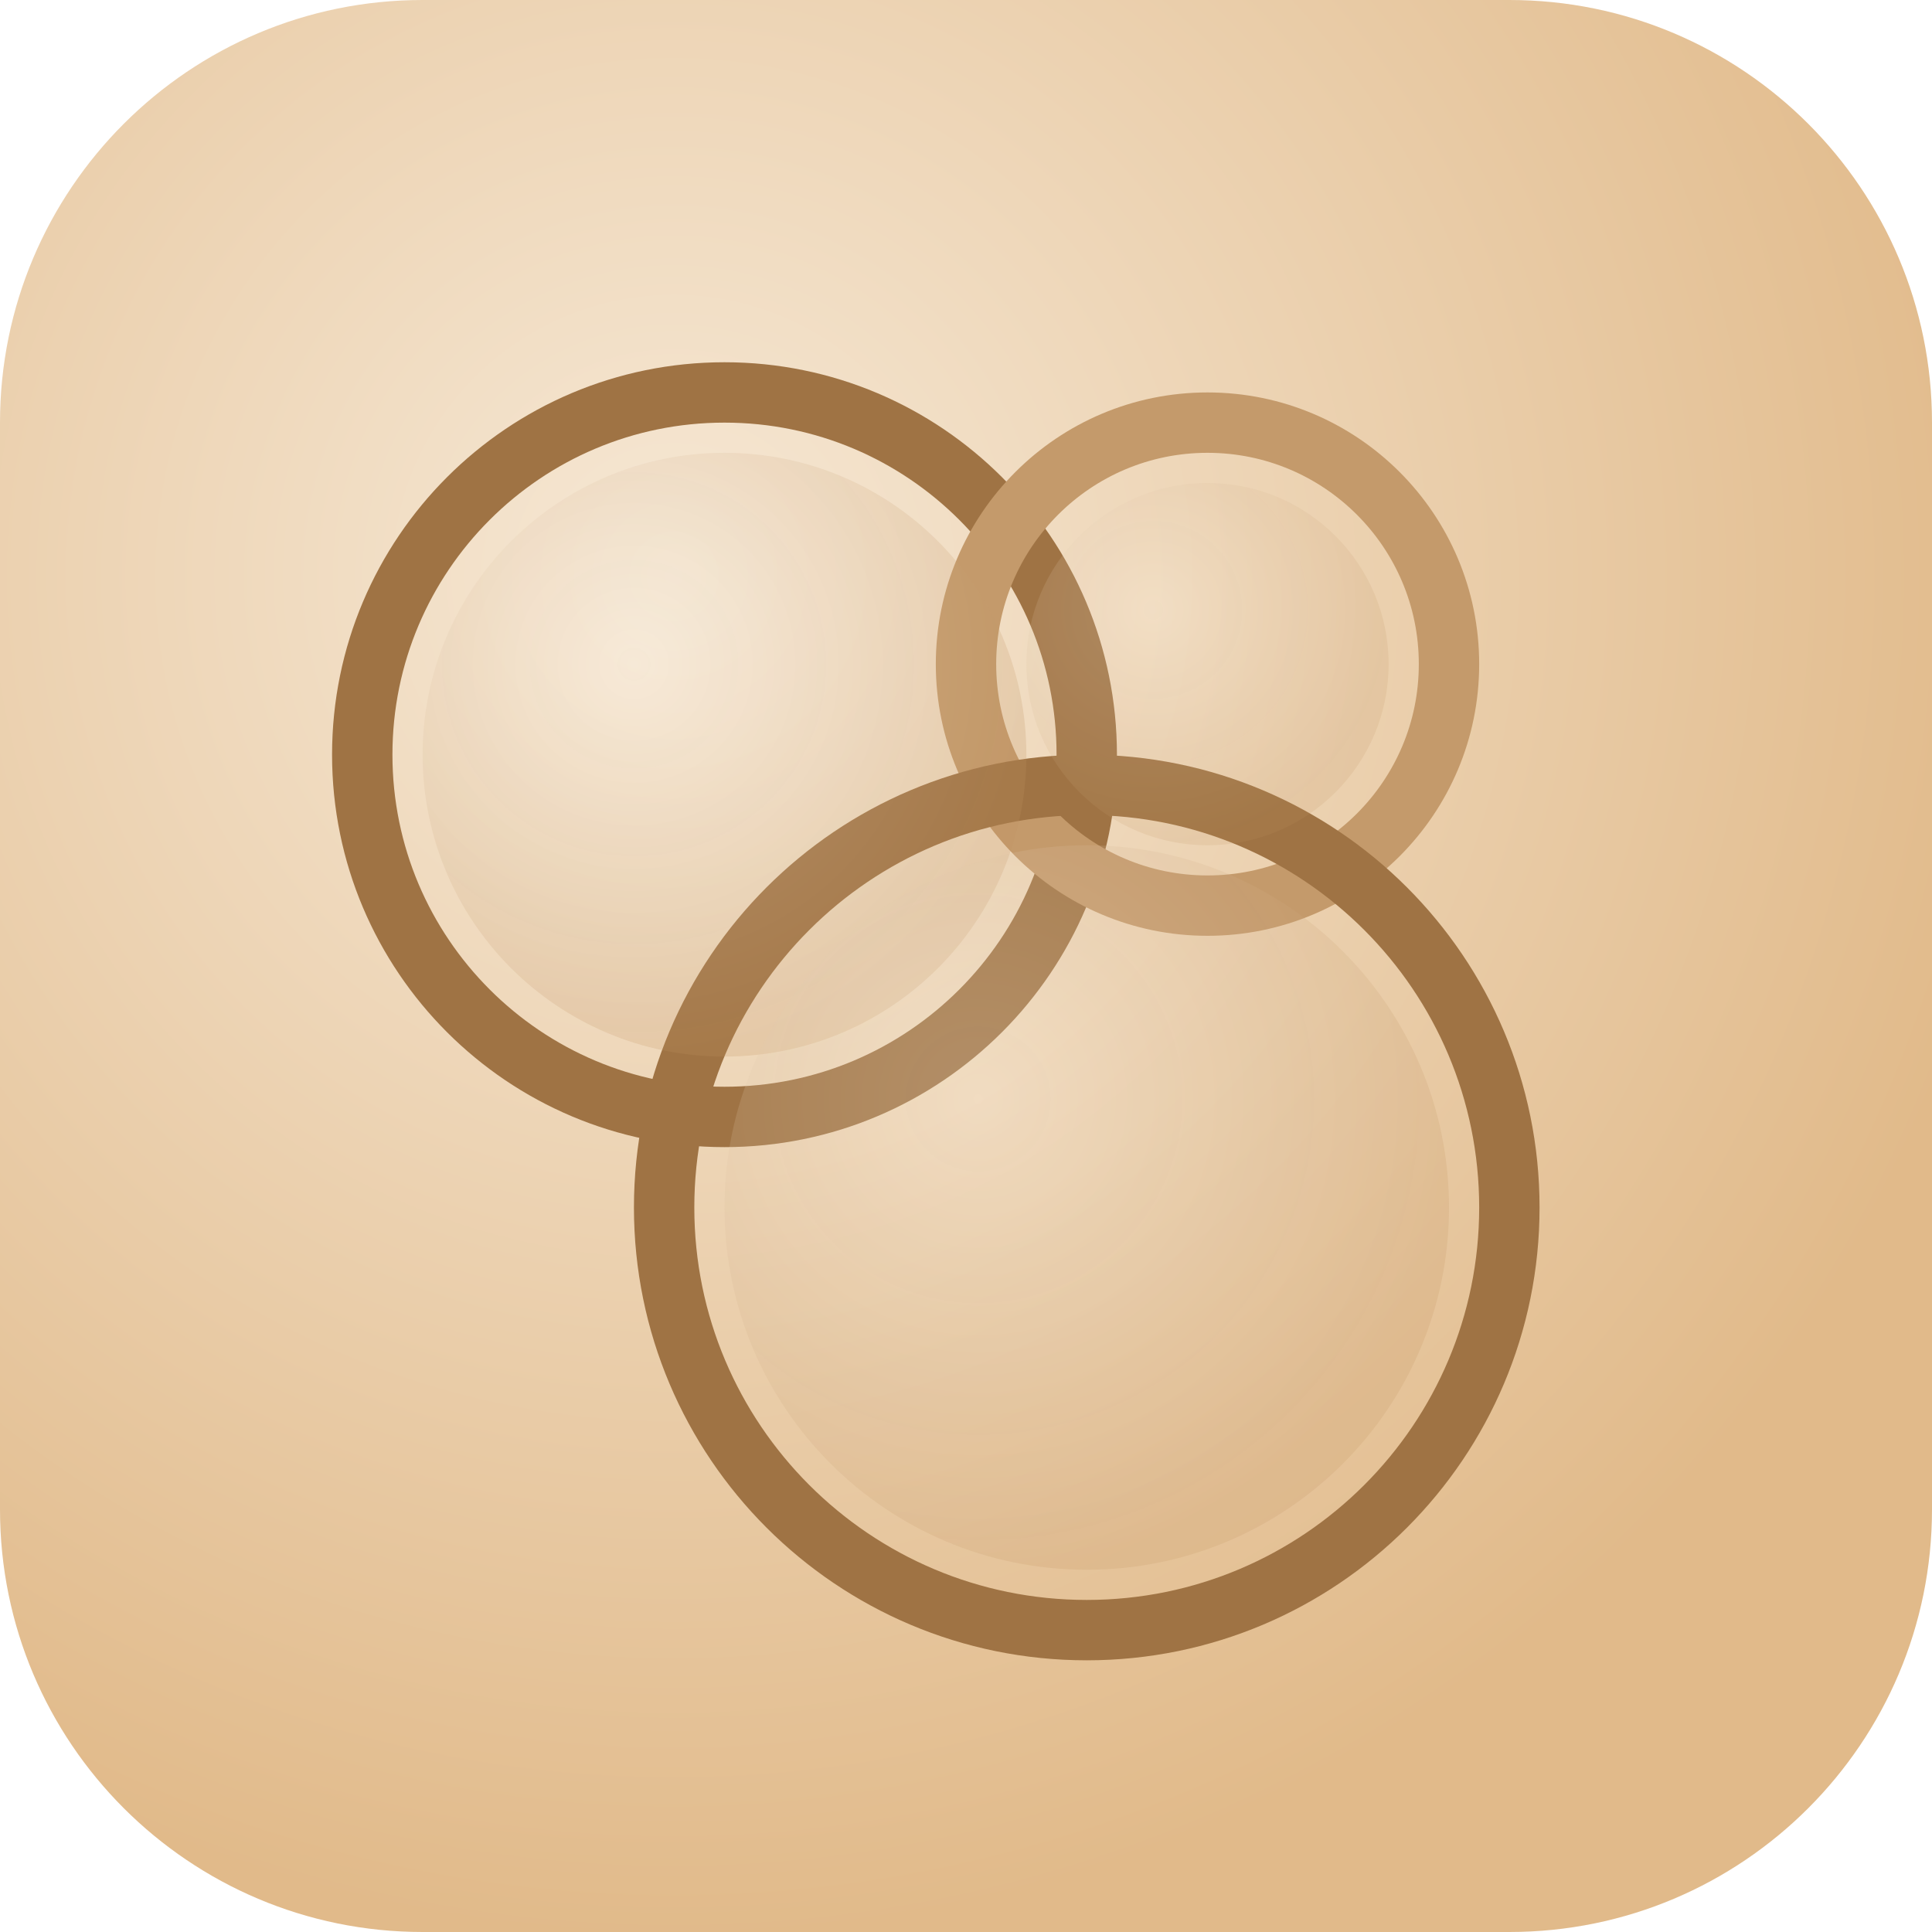
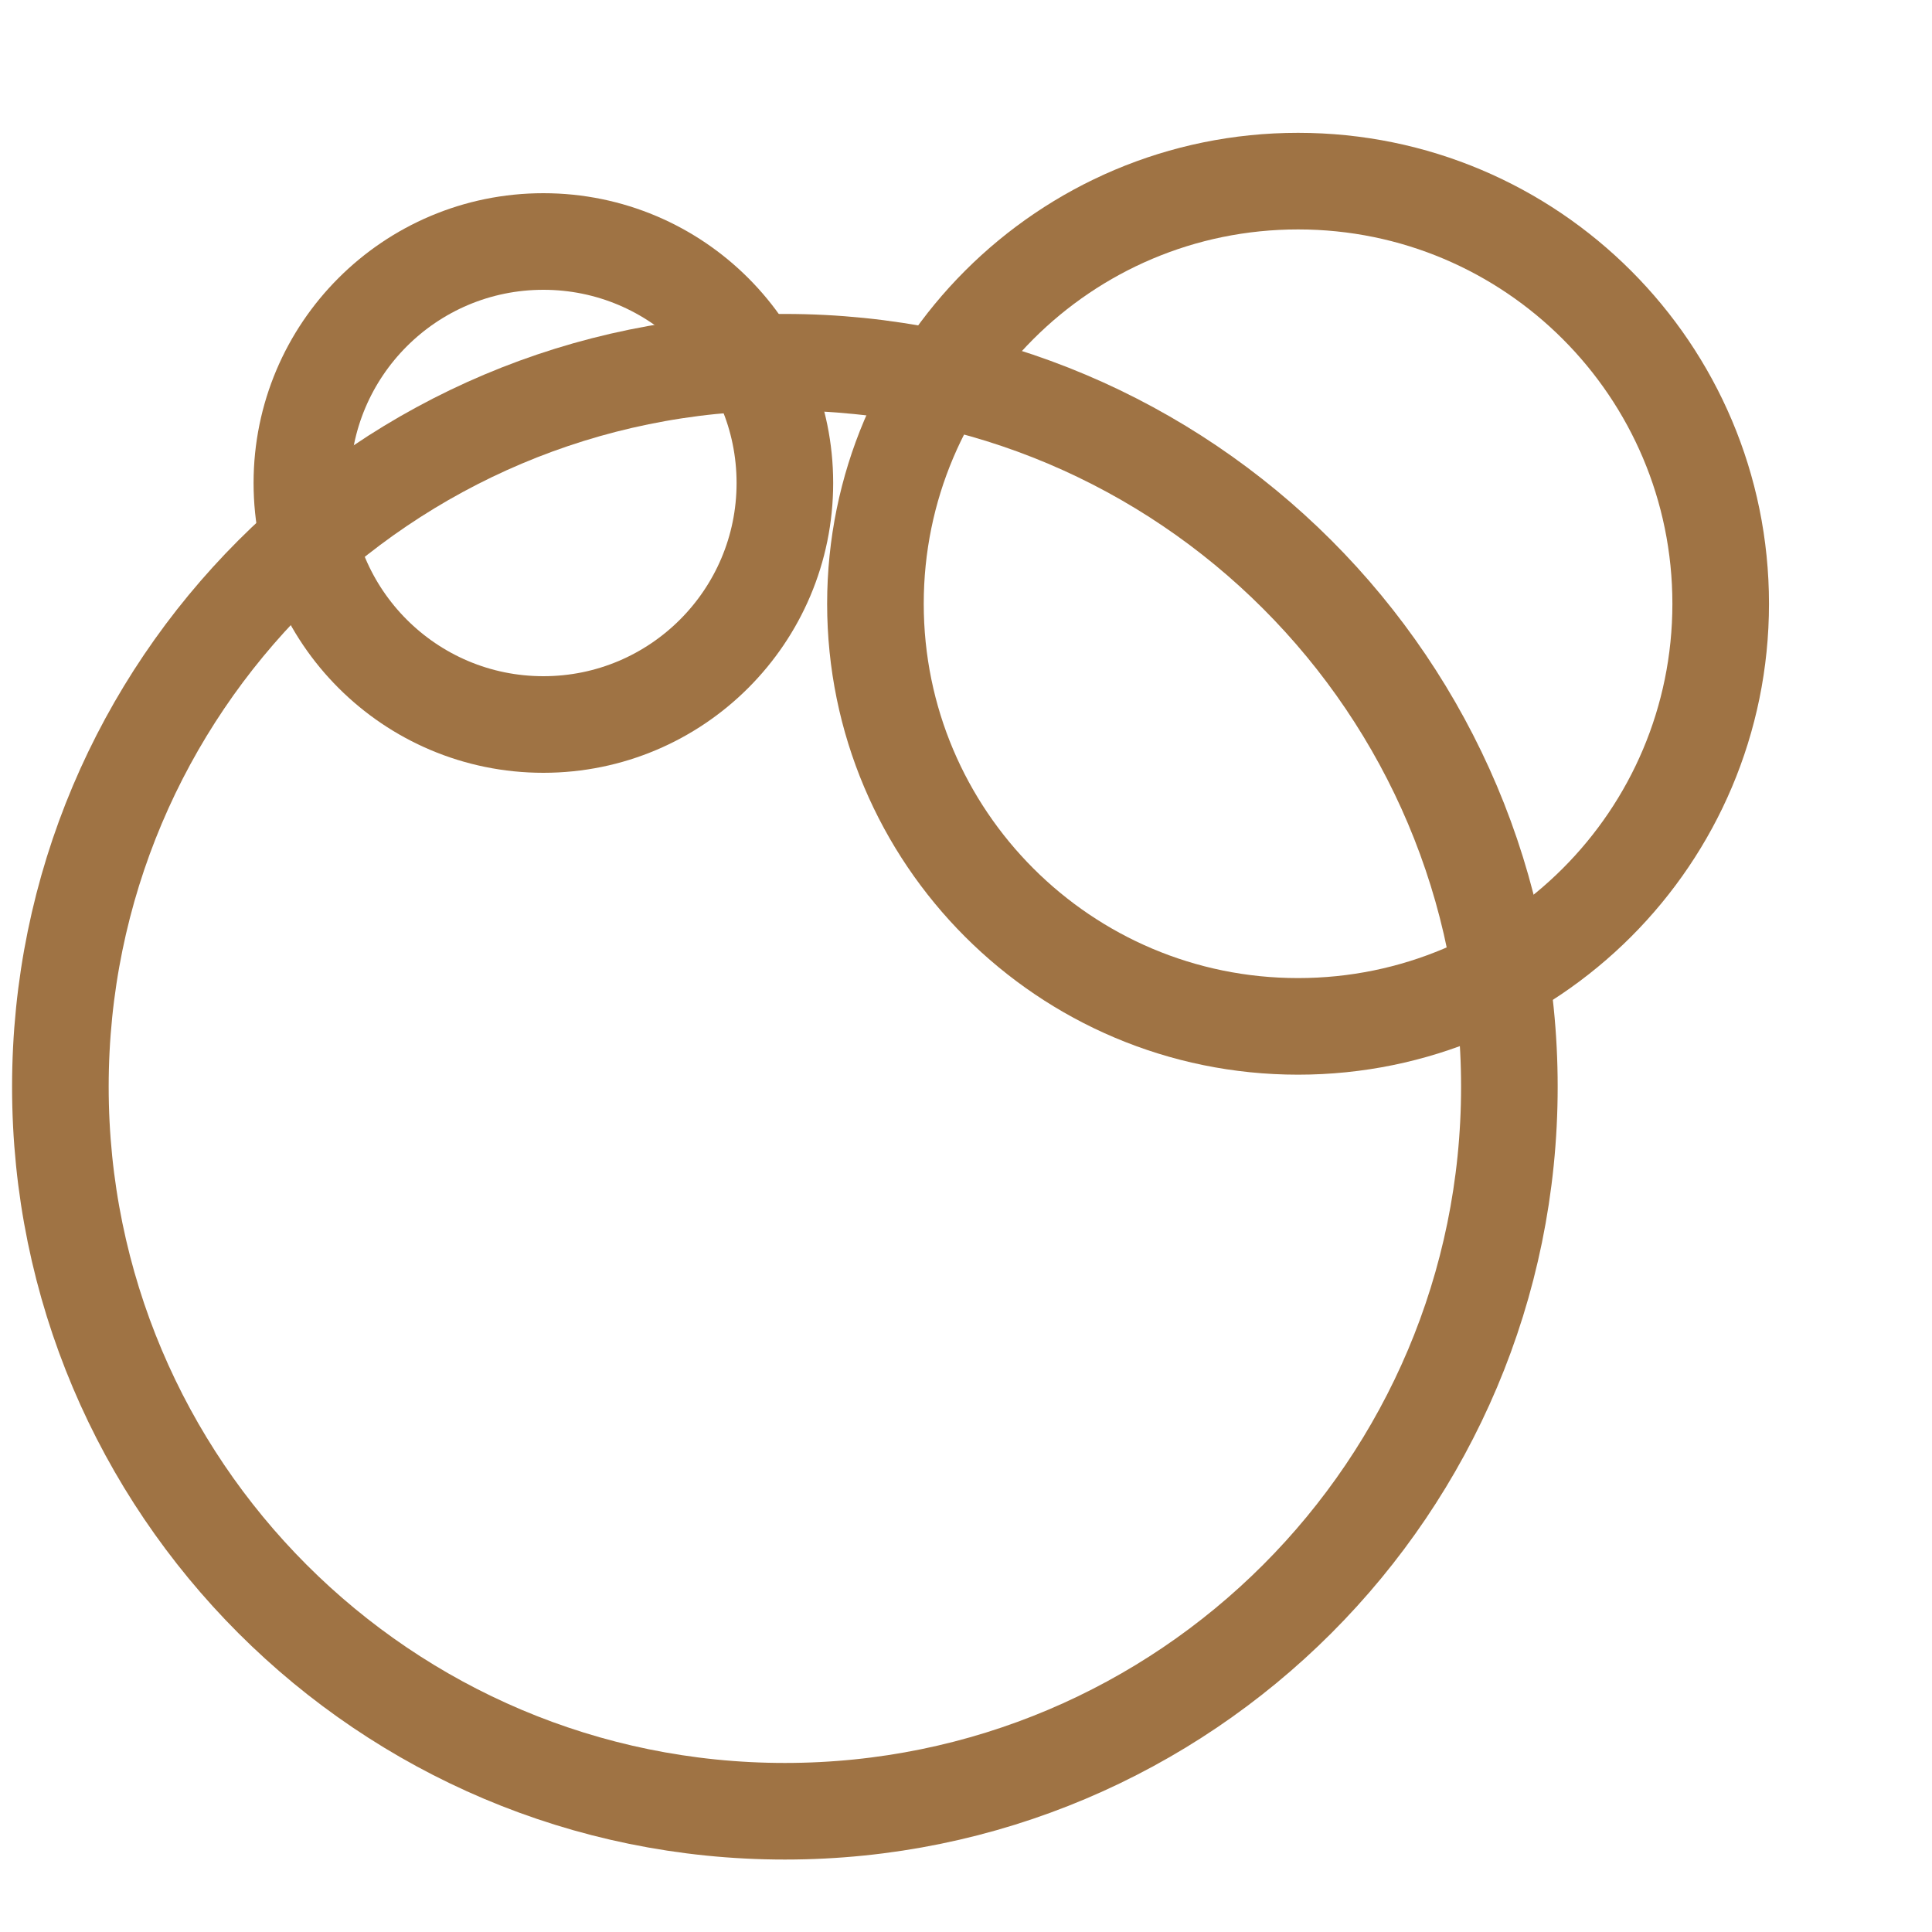
<svg xmlns="http://www.w3.org/2000/svg" viewBox="0 0 64 64" role="img" aria-label="Bubble favicon">
-   <defs>
-     <radialGradient id="bg" cx="35%" cy="30%" r="70%">
-       <stop offset="0%" stop-color="#f6e8d5" />
-       <stop offset="100%" stop-color="#e1ba8a" />
-     </radialGradient>
-     <radialGradient id="b1" cx="35%" cy="35%" r="65%">
-       <stop offset="0%" stop-color="#fdf8ef" stop-opacity="0.95" />
-       <stop offset="100%" stop-color="#bf915f" stop-opacity="0.88" />
-     </radialGradient>
-   </defs>
-   <rect width="64" height="64" rx="14" fill="url(#bg)" />
-   <circle cx="24" cy="25" r="12" fill="none" stroke="#9f7344" stroke-width="2" />
-   <circle cx="40" cy="22" r="8" fill="none" stroke="#c49a6b" stroke-width="2" />
-   <circle cx="36" cy="40" r="14" fill="none" stroke="#9f7344" stroke-width="2" />
-   <circle cx="24" cy="25" r="10" fill="url(#b1)" opacity="0.25" />
-   <circle cx="40" cy="22" r="6" fill="url(#b1)" opacity="0.18" />
-   <circle cx="36" cy="40" r="12" fill="url(#b1)" opacity="0.22" />
+   <g fill="none" stroke="#9f7344" stroke-width="3.2">
+     <circle cx="26" cy="36" r="24" />
+     <circle cx="43" cy="20" r="14" />
+     <circle cx="18" cy="16" r="8" />
+   </g>
</svg>
